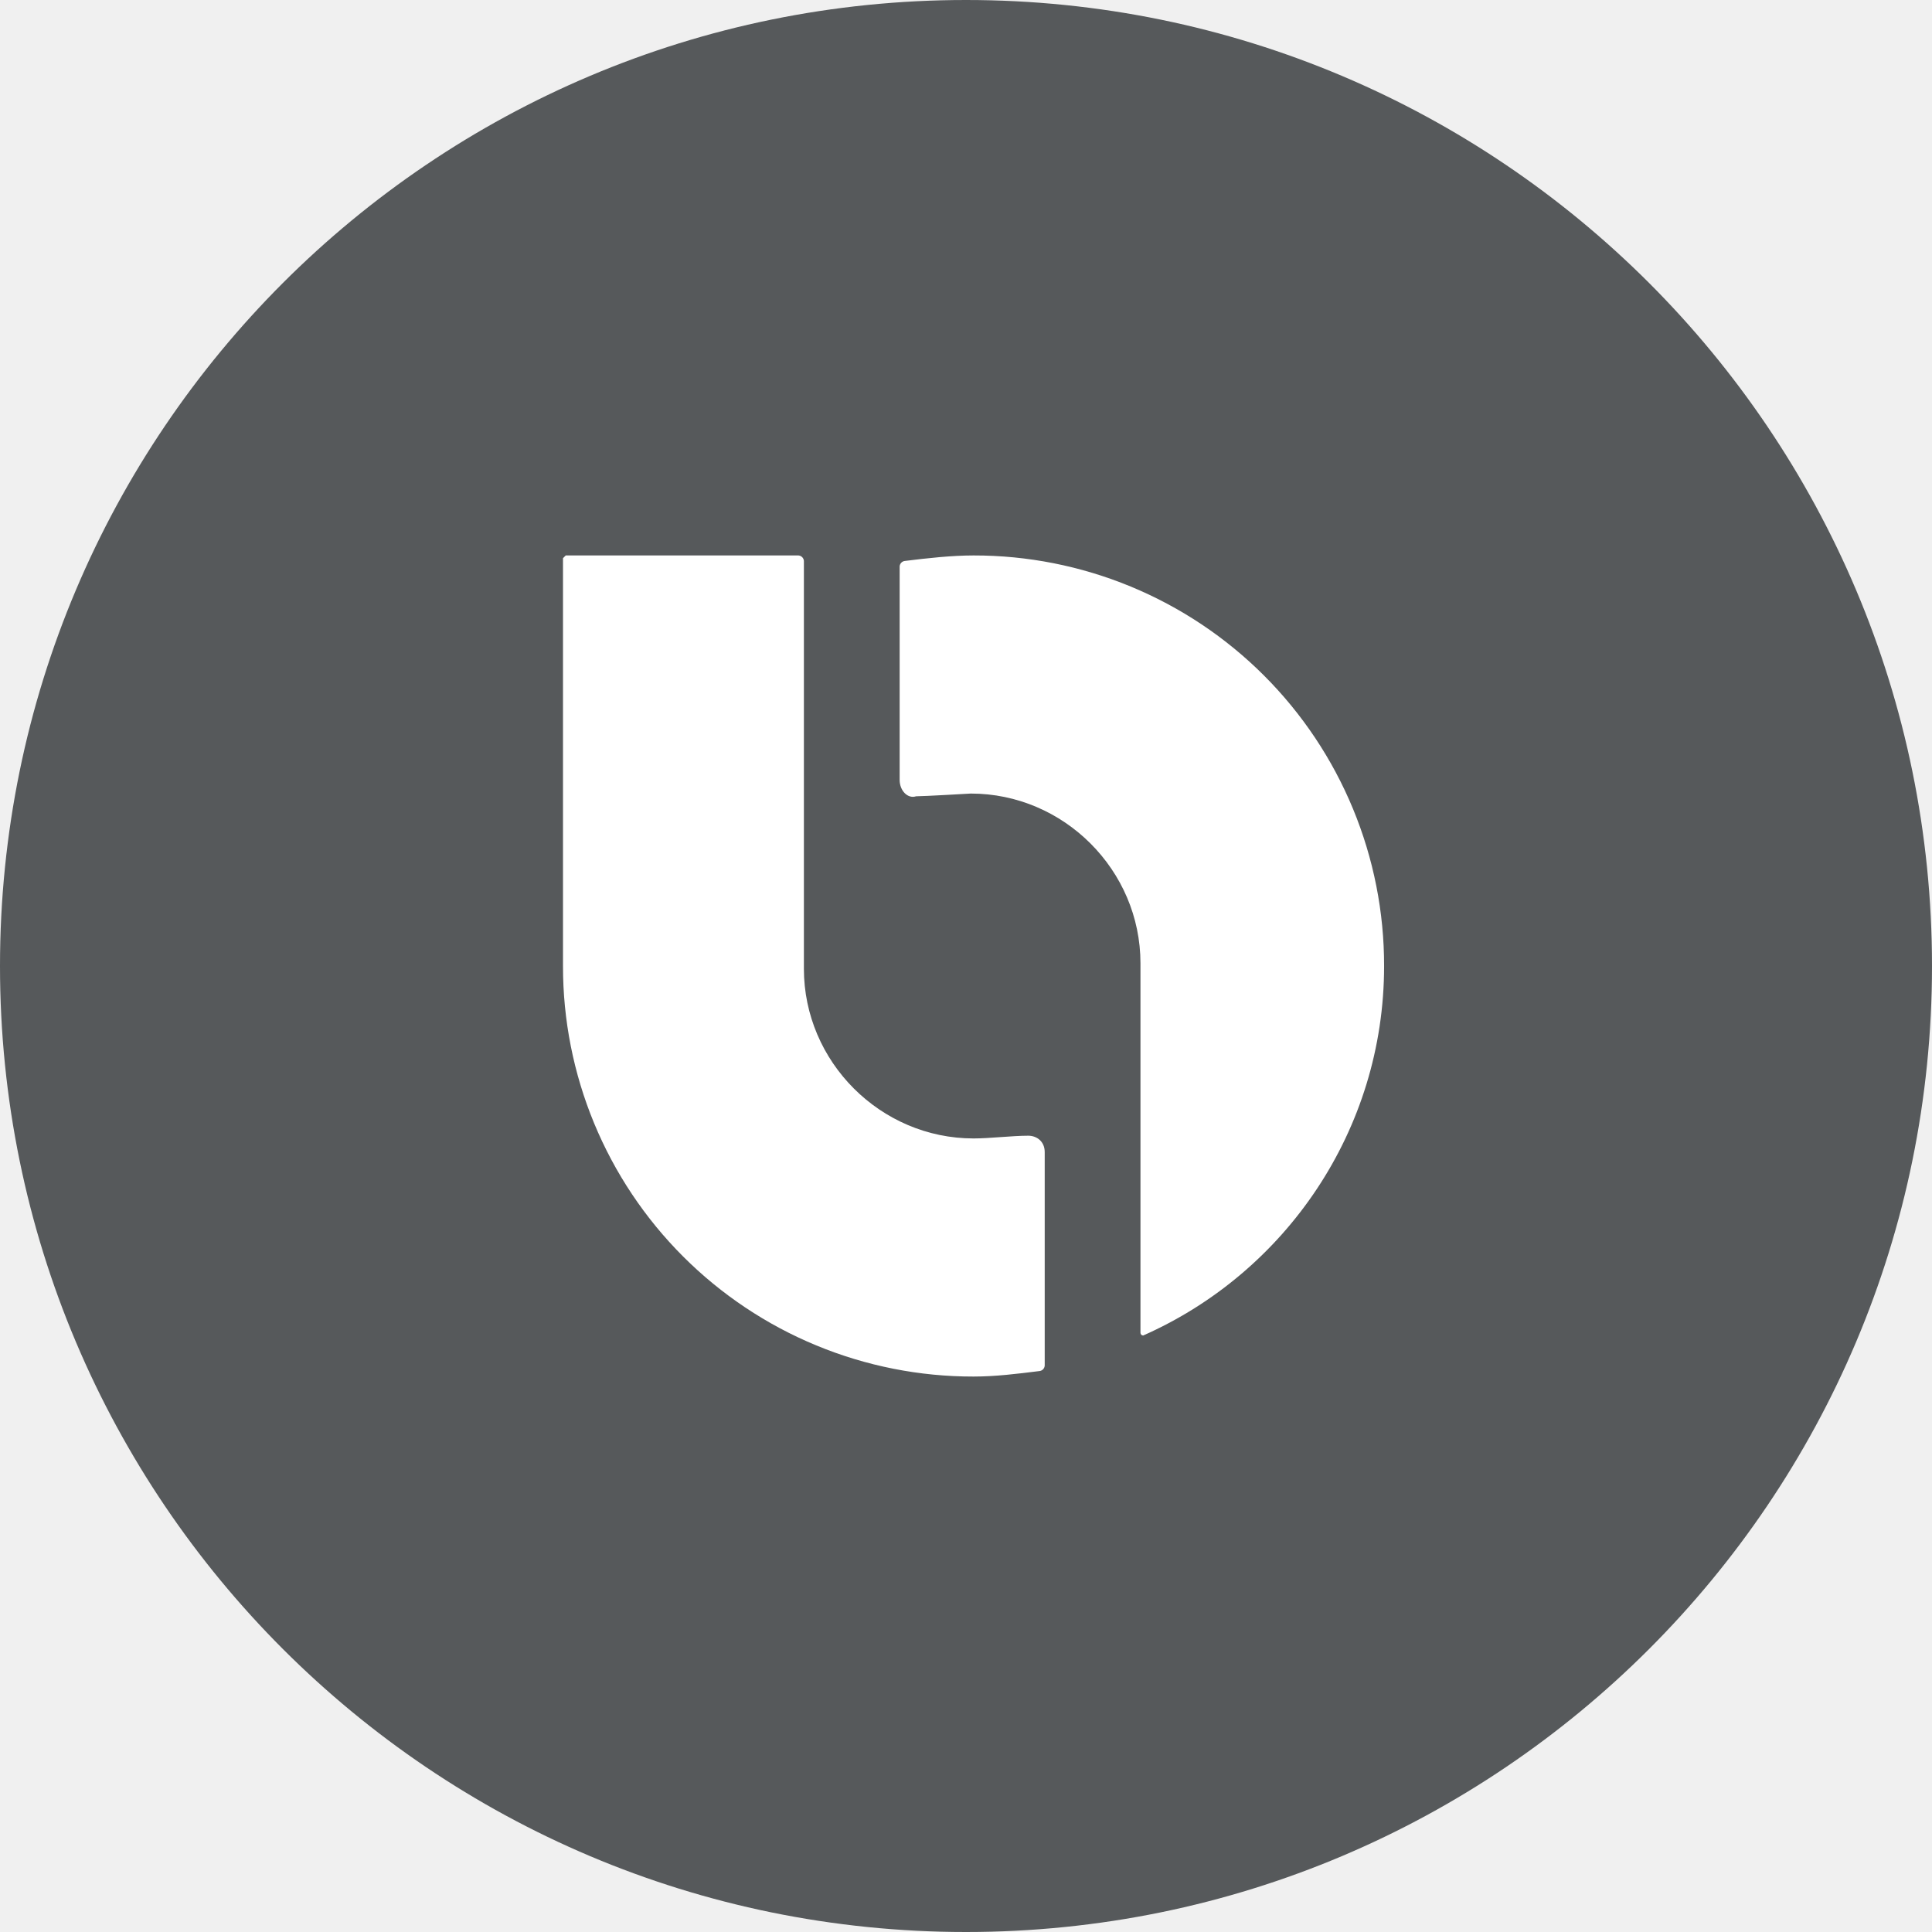
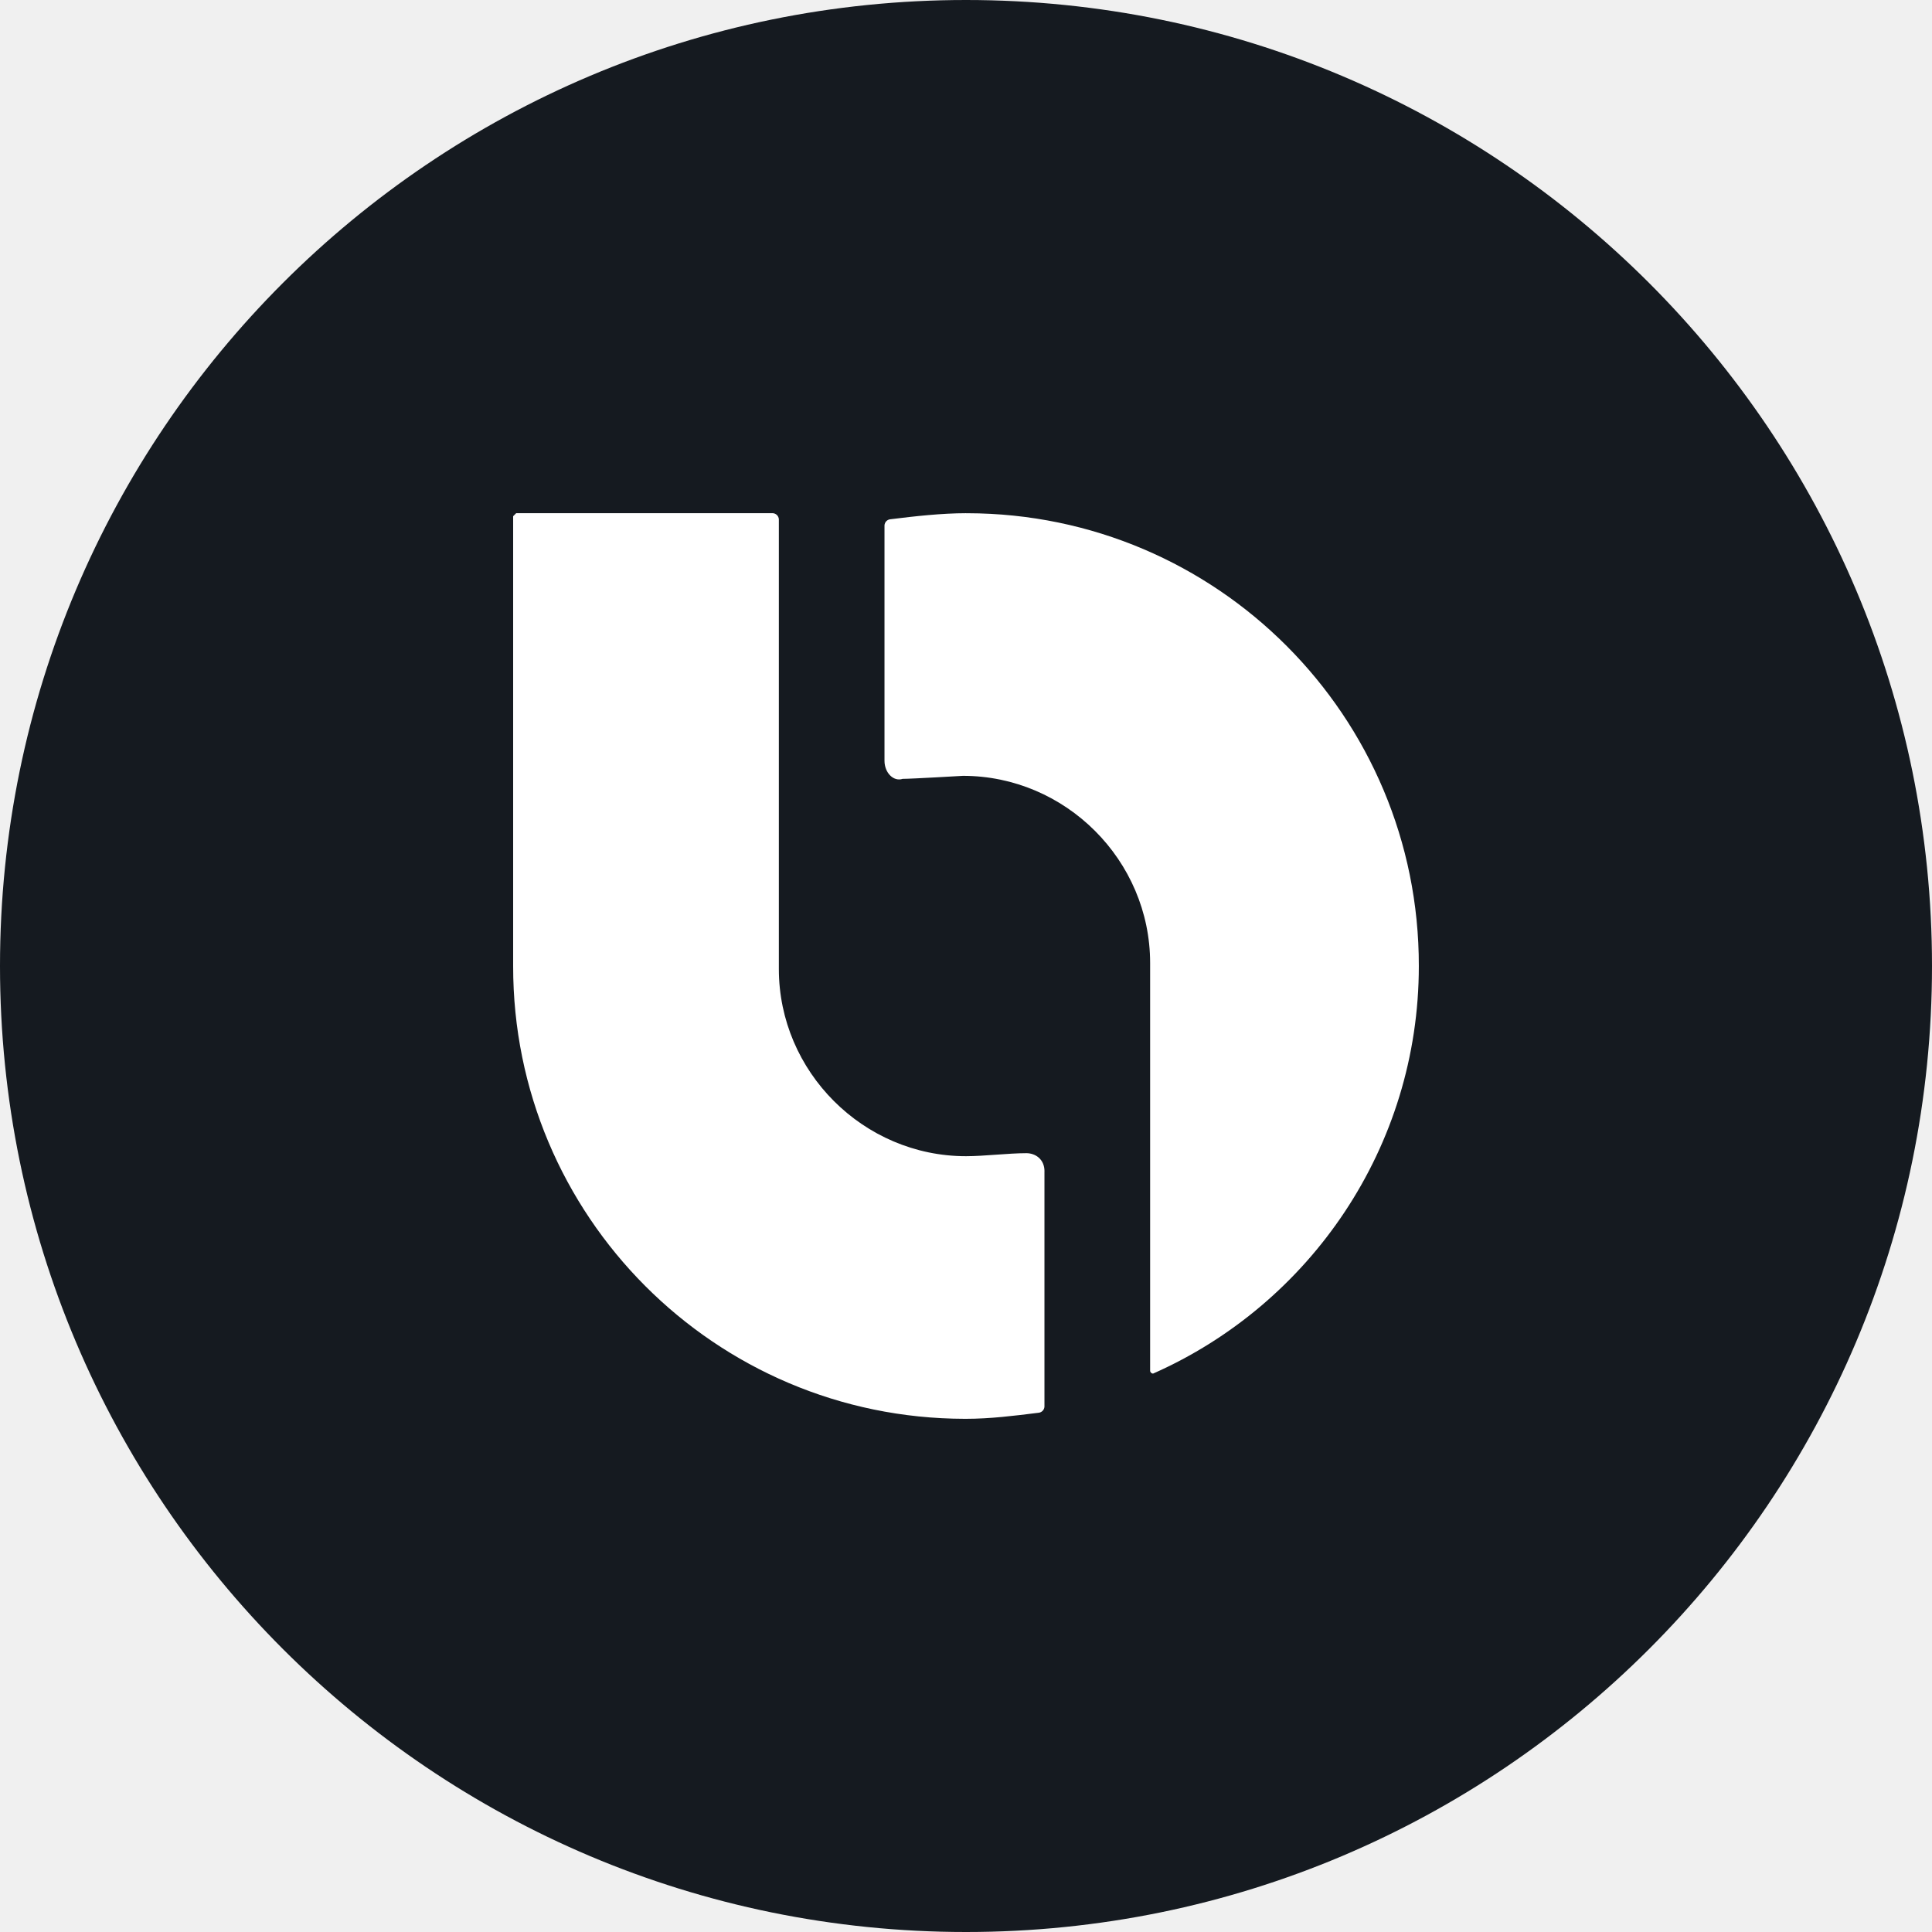
- <svg xmlns="http://www.w3.org/2000/svg" width="1024" height="1024" viewBox="0 0 1024 1024" fill="none">
-   <g clip-path="url(#clip0_2_1665)">
-     <path d="M512 1024C794.77 1024 1024 794.77 1024 512C1024 229.23 794.77 0 512 0C229.23 0 0 229.23 0 512C0 794.77 229.23 1024 512 1024Z" fill="#56595B" />
-     <path d="M553.72 610.65C553.72 604.85 549.37 601.95 545.02 601.95C536.32 601.95 524.71 603.4 516.02 603.4C466.7 603.4 426.08 562.78 426.08 513.46V297.3C426.028 296.547 425.706 295.839 425.173 295.306C424.64 294.773 423.932 294.451 423.18 294.4H299.85L298.4 295.85V512C298.361 540.586 303.964 568.899 314.886 595.317C325.808 621.734 341.834 645.738 362.048 665.951C382.262 686.165 406.265 702.192 432.683 713.114C459.1 724.035 487.413 729.638 516 729.6C527.61 729.6 539.21 728.15 550.82 726.7C551.572 726.648 552.28 726.326 552.813 725.793C553.346 725.26 553.668 724.552 553.72 723.8V610.65ZM516 294.4C504.39 294.4 491.34 295.85 479.73 297.3C478.977 297.351 478.269 297.673 477.736 298.206C477.203 298.739 476.881 299.447 476.83 300.2V413.35C476.83 419.15 481.18 423.5 485.53 422.05C489.88 422.05 514.53 420.6 514.53 420.6C563.85 420.6 604.47 461.22 604.47 510.54V706.39C604.465 706.581 604.5 706.772 604.572 706.949C604.643 707.127 604.75 707.289 604.885 707.424C605.021 707.56 605.182 707.666 605.36 707.738C605.538 707.809 605.728 707.844 605.92 707.84C681.38 674.47 733.6 599 733.6 512C733.638 483.413 728.035 455.1 717.114 428.683C706.192 402.265 690.165 378.262 669.951 358.048C649.738 337.834 625.734 321.808 599.317 310.886C572.899 299.964 544.586 294.361 516 294.4Z" fill="white" />
-   </g>
-   <defs>
-     <clipPath id="clip0_2_1665">
-       <rect width="1024" height="1024" fill="white" />
-     </clipPath>
-   </defs>
+ <svg xmlns="http://www.w3.org/2000/svg" viewBox="0 0 1024 1024">
+   <circle cx="512" cy="512" r="512" style="fill:#151a20" />
+   <path d="M553.6 620.81c0-6.4-4.8-9.6-9.6-9.6-9.6 0-22.4 1.6-31.99 1.6-54.4 0-99.2-44.8-99.2-99.2V275.2a3.441 3.441 0 0 0-3.2-3.2H273.58l-1.6 1.6V512c-.18 132.37 106.99 239.82 239.36 240h.64c12.81 0 25.6-1.6 38.4-3.2a3.441 3.441 0 0 0 3.2-3.2V620.8ZM512 272.01c-12.81 0-27.2 1.6-40 3.2a3.441 3.441 0 0 0-3.2 3.2v124.8c0 6.4 4.8 11.19 9.6 9.6 4.8 0 31.99-1.6 31.99-1.6 54.4 0 99.2 44.8 99.2 99.2v216.01c-.02.86.67 1.58 1.53 1.6h.07c83.23-36.81 140.82-120.04 140.82-216 .18-132.37-106.99-239.82-239.36-240h-.64Z" style="fill:#fff" />
</svg>
